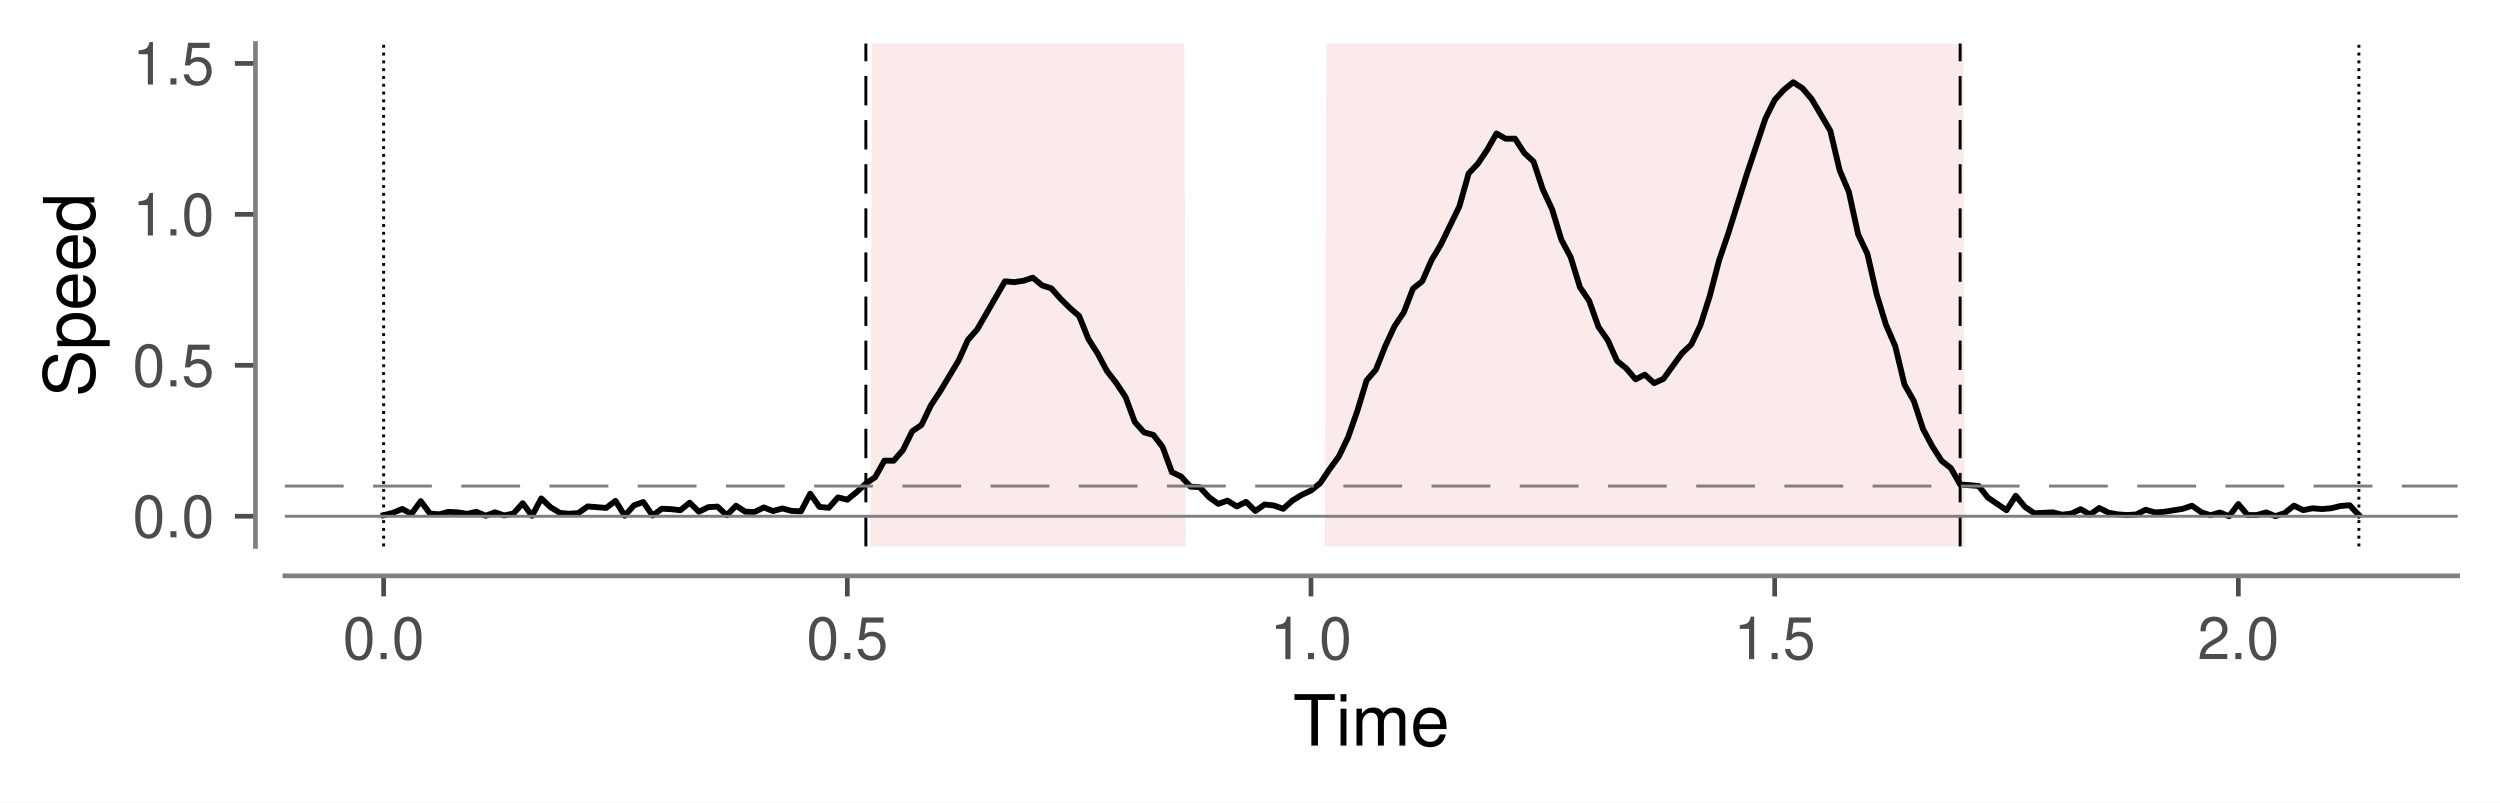
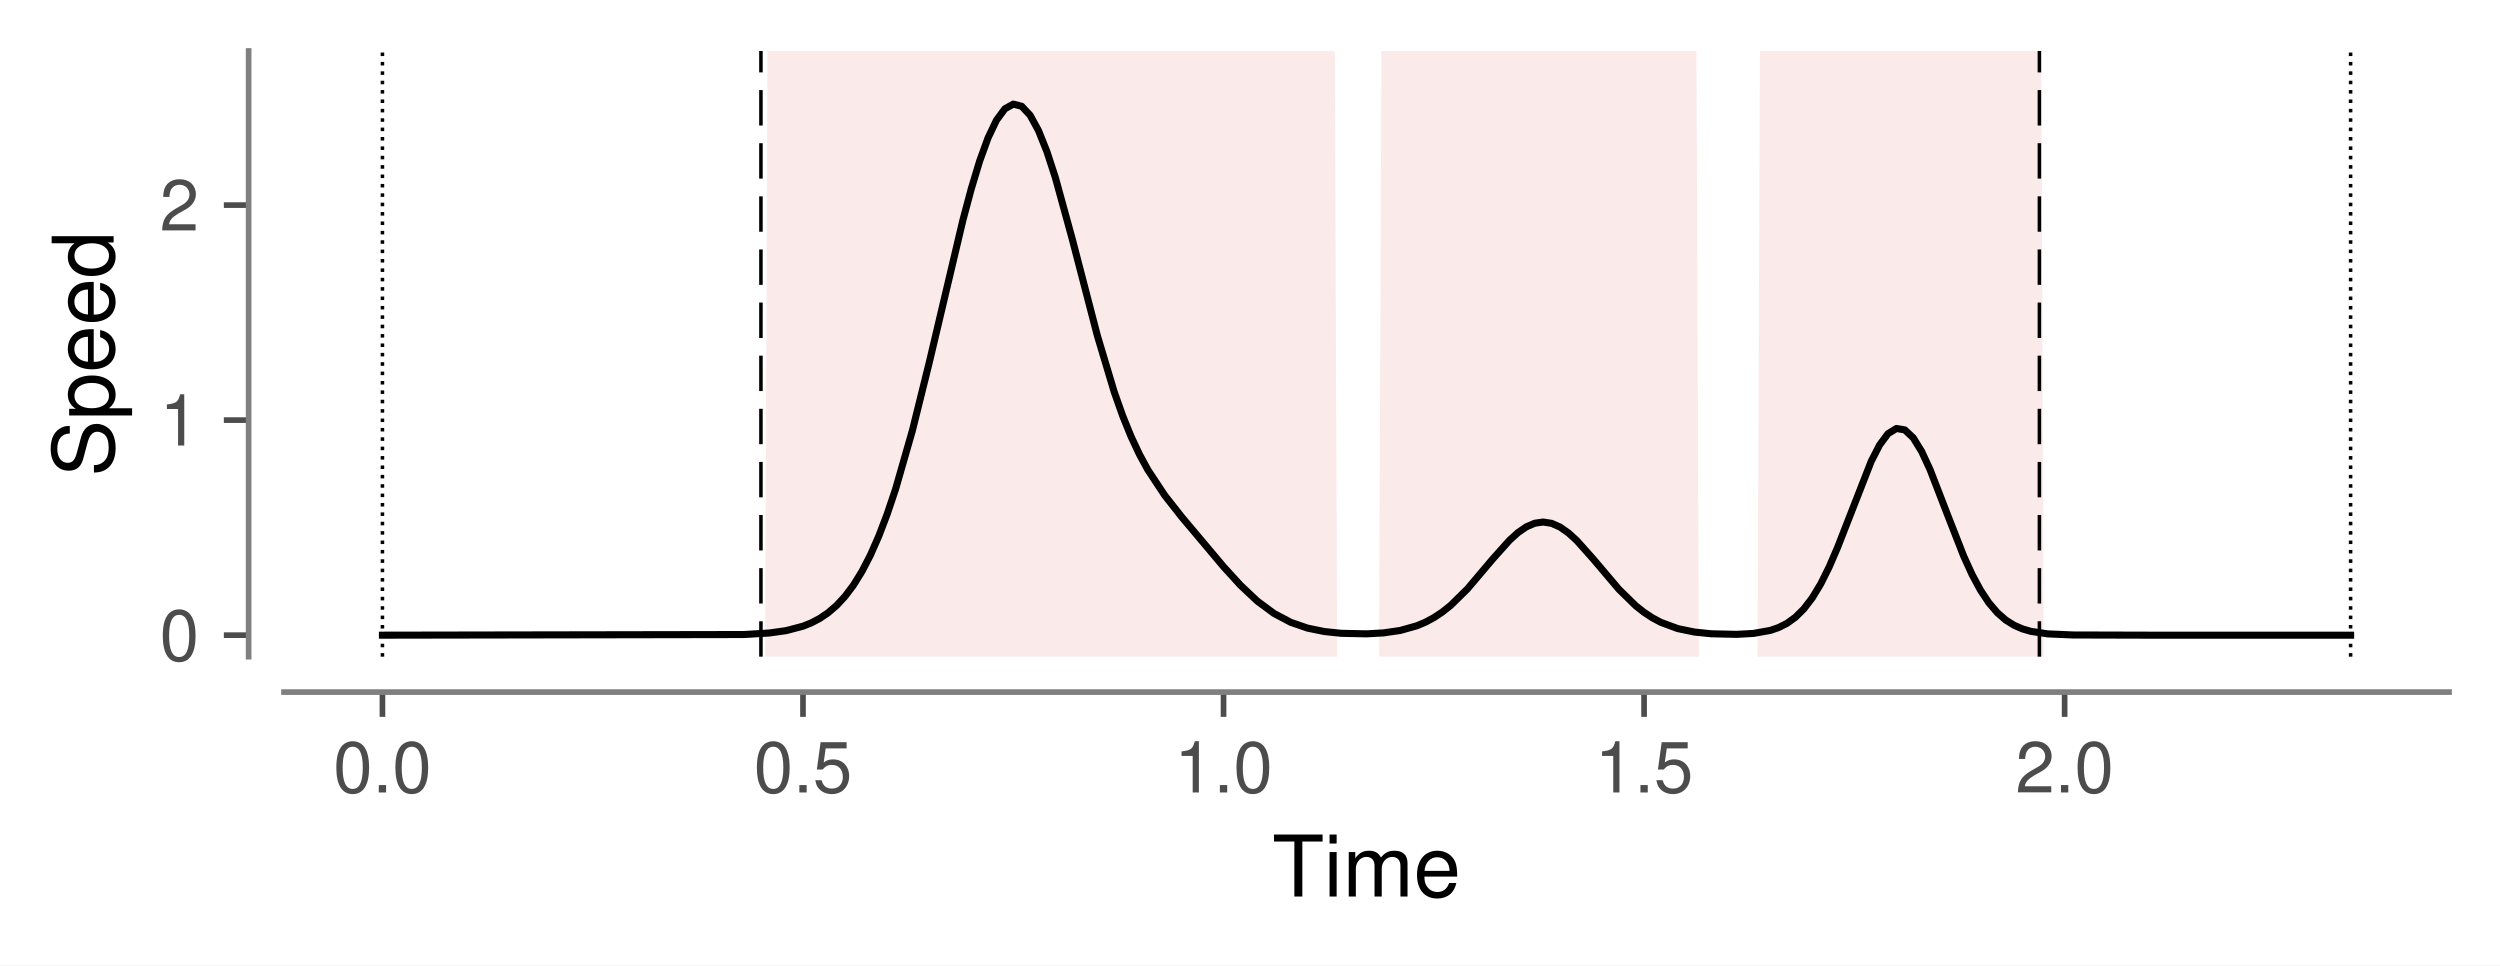
- <svg xmlns="http://www.w3.org/2000/svg" xmlns:xlink="http://www.w3.org/1999/xlink" width="425.136pt" height="136.49pt" viewBox="0 0 425.136 136.49" version="1.1">
+ <svg xmlns="http://www.w3.org/2000/svg" xmlns:xlink="http://www.w3.org/1999/xlink" width="352.987pt" height="136.287pt" viewBox="0 0 352.987 136.287" version="1.1">
  <defs>
    <style type="text/css">*{stroke-linejoin: round; stroke-linecap: butt}</style>
  </defs>
  <g id="figure_1">
    <g id="patch_1">
-       <path d="M 0 136.49  L 425.136 136.49  L 425.136 0  L 0 0  z " style="fill: #ffffff" />
+       <path d="M -0 136.287  L 352.987 136.287  L 352.987 0  L -0 0  z " style="fill: #ffffff" />
    </g>
    <g id="axes_1">
      <g id="patch_2">
-         <path d="M 48.444 92.923  L 417.936 92.923  L 417.936 7.403  L 48.444 7.403  z " style="fill: #ffffff" />
+         <path d="M 40.105 92.72  L 345.787 92.72  L 345.787 7.2  L 40.105 7.2  z " style="fill: #ffffff" />
      </g>
      <g id="patch_3">
-         <path d="M 65.239 344.465  L 66.816 344.465  L 68.393 344.465  L 69.97 344.465  L 71.547 344.465  L 73.124 344.465  L 74.701 344.465  L 76.278 344.465  L 77.855 344.465  L 79.432 344.465  L 81.009 344.465  L 82.586 344.465  L 84.163 344.465  L 85.74 344.465  L 87.317 344.465  L 88.894 344.465  L 90.471 344.465  L 92.048 344.465  L 93.625 344.465  L 95.202 344.465  L 96.779 344.465  L 98.356 344.465  L 99.933 344.465  L 101.51 344.465  L 103.087 344.465  L 104.664 344.465  L 106.241 344.465  L 107.818 344.465  L 109.395 344.465  L 110.972 344.465  L 112.549 344.465  L 114.126 344.465  L 115.703 344.465  L 117.28 344.465  L 118.857 344.465  L 120.434 344.465  L 122.011 344.465  L 123.588 344.465  L 125.165 344.465  L 126.742 344.465  L 128.319 344.465  L 129.896 344.465  L 131.473 344.465  L 133.05 344.465  L 134.627 344.465  L 136.204 344.465  L 137.781 344.465  L 139.358 344.465  L 140.935 344.465  L 142.512 344.465  L 144.089 344.465  L 145.666 344.465  L 147.243 344.465  L 148.82 -168.886  L 150.397 -168.886  L 151.974 -168.886  L 153.551 -168.886  L 155.128 -168.886  L 156.705 -168.886  L 158.282 -168.886  L 159.859 -168.886  L 161.436 -168.886  L 163.013 -168.886  L 164.59 -168.886  L 166.167 -168.886  L 167.744 -168.886  L 169.321 -168.886  L 170.898 -168.886  L 172.475 -168.886  L 174.052 -168.886  L 175.629 -168.886  L 177.206 -168.886  L 178.783 -168.886  L 180.36 -168.886  L 181.937 -168.886  L 183.514 -168.886  L 185.091 -168.886  L 186.668 -168.886  L 188.245 -168.886  L 189.822 -168.886  L 191.399 -168.886  L 192.976 -168.886  L 194.553 -168.886  L 196.13 -168.886  L 197.707 -168.886  L 199.284 -168.886  L 200.861 -168.886  L 202.438 344.465  L 204.015 344.465  L 205.592 344.465  L 207.169 344.465  L 208.746 344.465  L 210.323 344.465  L 211.9 344.465  L 213.477 344.465  L 215.054 344.465  L 216.631 344.465  L 218.208 344.465  L 219.785 344.465  L 221.362 344.465  L 222.939 344.465  L 224.516 344.465  L 226.093 -168.886  L 227.67 -168.886  L 229.247 -168.886  L 230.824 -168.886  L 232.401 -168.886  L 233.979 -168.886  L 235.556 -168.886  L 237.133 -168.886  L 238.71 -168.886  L 240.287 -168.886  L 241.864 -168.886  L 243.441 -168.886  L 245.018 -168.886  L 246.595 -168.886  L 248.172 -168.886  L 249.749 -168.886  L 251.326 -168.886  L 252.903 -168.886  L 254.48 -168.886  L 256.057 -168.886  L 257.634 -168.886  L 259.211 -168.886  L 260.788 -168.886  L 262.365 -168.886  L 263.942 -168.886  L 265.519 -168.886  L 267.096 -168.886  L 268.673 -168.886  L 270.25 -168.886  L 271.827 -168.886  L 273.404 -168.886  L 274.981 -168.886  L 276.558 -168.886  L 278.135 -168.886  L 279.712 -168.886  L 281.289 -168.886  L 282.866 -168.886  L 284.443 -168.886  L 286.02 -168.886  L 287.597 -168.886  L 289.174 -168.886  L 290.751 -168.886  L 292.328 -168.886  L 293.905 -168.886  L 295.482 -168.886  L 297.059 -168.886  L 298.636 -168.886  L 300.213 -168.886  L 301.79 -168.886  L 303.367 -168.886  L 304.944 -168.886  L 306.521 -168.886  L 308.098 -168.886  L 309.675 -168.886  L 311.252 -168.886  L 312.829 -168.886  L 314.406 -168.886  L 315.983 -168.886  L 317.56 -168.886  L 319.137 -168.886  L 320.714 -168.886  L 322.291 -168.886  L 323.868 -168.886  L 325.445 -168.886  L 327.022 -168.886  L 328.599 -168.886  L 330.176 -168.886  L 331.753 -168.886  L 333.33 -168.886  L 334.907 344.465  L 336.484 344.465  L 338.061 344.465  L 339.638 344.465  L 341.215 344.465  L 342.792 344.465  L 344.369 344.465  L 345.946 344.465  L 347.523 344.465  L 349.1 344.465  L 350.677 344.465  L 352.254 344.465  L 353.831 344.465  L 355.408 344.465  L 356.985 344.465  L 358.562 344.465  L 360.139 344.465  L 361.716 344.465  L 363.293 344.465  L 364.87 344.465  L 366.447 344.465  L 368.024 344.465  L 369.601 344.465  L 371.178 344.465  L 372.755 344.465  L 374.332 344.465  L 375.909 344.465  L 377.486 344.465  L 379.063 344.465  L 380.64 344.465  L 382.217 344.465  L 383.794 344.465  L 385.371 344.465  L 386.948 344.465  L 388.525 344.465  L 390.102 344.465  L 391.679 344.465  L 393.256 344.465  L 394.833 344.465  L 396.41 344.465  L 397.987 344.465  L 399.564 344.465  L 401.141 344.465  z " clip-path="url(#p42fe3b28e2)" style="fill: #d62728; opacity: 0.1" />
+         <path d="M 53.999 241.504  L 55.187 241.504  L 56.375 241.504  L 57.562 241.504  L 58.75 241.504  L 59.937 241.504  L 61.125 241.504  L 62.312 241.504  L 63.5 241.504  L 64.688 241.504  L 65.875 241.504  L 67.063 241.504  L 68.25 241.504  L 69.438 241.504  L 70.625 241.504  L 71.813 241.504  L 73.001 241.504  L 74.188 241.504  L 75.376 241.504  L 76.563 241.504  L 77.751 241.504  L 78.938 241.504  L 80.126 241.504  L 81.314 241.504  L 82.501 241.504  L 83.689 241.504  L 84.876 241.504  L 86.064 241.504  L 87.252 241.504  L 88.439 241.504  L 89.627 241.504  L 90.814 241.504  L 92.002 241.504  L 93.189 241.504  L 94.377 241.504  L 95.565 241.504  L 96.752 241.504  L 97.94 241.504  L 99.127 241.504  L 100.315 241.504  L 101.502 241.504  L 102.69 241.504  L 103.878 241.504  L 105.065 241.504  L 106.253 241.504  L 107.44 241.504  L 108.628 -62.137  L 109.815 -62.137  L 111.003 -62.137  L 112.191 -62.137  L 113.378 -62.137  L 114.566 -62.137  L 115.753 -62.137  L 116.941 -62.137  L 118.129 -62.137  L 119.316 -62.137  L 120.504 -62.137  L 121.691 -62.137  L 122.879 -62.137  L 124.066 -62.137  L 125.254 -62.137  L 126.442 -62.137  L 127.629 -62.137  L 128.817 -62.137  L 130.004 -62.137  L 131.192 -62.137  L 132.379 -62.137  L 133.567 -62.137  L 134.755 -62.137  L 135.942 -62.137  L 137.13 -62.137  L 138.317 -62.137  L 139.505 -62.137  L 140.693 -62.137  L 141.88 -62.137  L 143.068 -62.137  L 144.255 -62.137  L 145.443 -62.137  L 146.63 -62.137  L 147.818 -62.137  L 149.006 -62.137  L 150.193 -62.137  L 151.381 -62.137  L 152.568 -62.137  L 153.756 -62.137  L 154.943 -62.137  L 156.131 -62.137  L 157.319 -62.137  L 158.506 -62.137  L 159.694 -62.137  L 160.881 -62.137  L 162.069 -62.137  L 163.256 -62.137  L 164.444 -62.137  L 165.632 -62.137  L 166.819 -62.137  L 168.007 -62.137  L 169.194 -62.137  L 170.382 -62.137  L 171.57 -62.137  L 172.757 -62.137  L 173.945 -62.137  L 175.132 -62.137  L 176.32 -62.137  L 177.507 -62.137  L 178.695 -62.137  L 179.883 -62.137  L 181.07 -62.137  L 182.258 -62.137  L 183.445 -62.137  L 184.633 -62.137  L 185.82 -62.137  L 187.008 -62.137  L 188.196 -62.137  L 189.383 241.504  L 190.571 241.504  L 191.758 241.504  L 192.946 241.504  L 194.134 241.504  L 195.321 -62.137  L 196.509 -62.137  L 197.696 -62.137  L 198.884 -62.137  L 200.071 -62.137  L 201.259 -62.137  L 202.447 -62.137  L 203.634 -62.137  L 204.822 -62.137  L 206.009 -62.137  L 207.197 -62.137  L 208.384 -62.137  L 209.572 -62.137  L 210.76 -62.137  L 211.947 -62.137  L 213.135 -62.137  L 214.322 -62.137  L 215.51 -62.137  L 216.697 -62.137  L 217.885 -62.137  L 219.073 -62.137  L 220.26 -62.137  L 221.448 -62.137  L 222.635 -62.137  L 223.823 -62.137  L 225.011 -62.137  L 226.198 -62.137  L 227.386 -62.137  L 228.573 -62.137  L 229.761 -62.137  L 230.948 -62.137  L 232.136 -62.137  L 233.324 -62.137  L 234.511 -62.137  L 235.699 -62.137  L 236.886 -62.137  L 238.074 -62.137  L 239.261 -62.137  L 240.449 241.504  L 241.637 241.504  L 242.824 241.504  L 244.012 241.504  L 245.199 241.504  L 246.387 241.504  L 247.575 241.504  L 248.762 -62.137  L 249.95 -62.137  L 251.137 -62.137  L 252.325 -62.137  L 253.512 -62.137  L 254.7 -62.137  L 255.888 -62.137  L 257.075 -62.137  L 258.263 -62.137  L 259.45 -62.137  L 260.638 -62.137  L 261.825 -62.137  L 263.013 -62.137  L 264.201 -62.137  L 265.388 -62.137  L 266.576 -62.137  L 267.763 -62.137  L 268.951 -62.137  L 270.138 -62.137  L 271.326 -62.137  L 272.514 -62.137  L 273.701 -62.137  L 274.889 -62.137  L 276.076 -62.137  L 277.264 -62.137  L 278.452 -62.137  L 279.639 -62.137  L 280.827 -62.137  L 282.014 -62.137  L 283.202 -62.137  L 284.389 -62.137  L 285.577 -62.137  L 286.765 -62.137  L 287.952 -62.137  L 289.14 241.504  L 290.327 241.504  L 291.515 241.504  L 292.702 241.504  L 293.89 241.504  L 295.078 241.504  L 296.265 241.504  L 297.453 241.504  L 298.64 241.504  L 299.828 241.504  L 301.016 241.504  L 302.203 241.504  L 303.391 241.504  L 304.578 241.504  L 305.766 241.504  L 306.953 241.504  L 308.141 241.504  L 309.329 241.504  L 310.516 241.504  L 311.704 241.504  L 312.891 241.504  L 314.079 241.504  L 315.266 241.504  L 316.454 241.504  L 317.642 241.504  L 318.829 241.504  L 320.017 241.504  L 321.204 241.504  L 322.392 241.504  L 323.579 241.504  L 324.767 241.504  L 325.955 241.504  L 327.142 241.504  L 328.33 241.504  L 329.517 241.504  L 330.705 241.504  L 331.893 241.504  z " clip-path="url(#pc9f8320c0a)" style="fill: #d62728; opacity: 0.1" />
      </g>
      <g id="matplotlib.axis_1">
        <g id="xtick_1">
          <g id="line2d_1">
            <defs>
-               <path id="maba104eb3d" d="M 0 0  L 0 3.5  " style="stroke: #4c4c4c; stroke-width: 0.8" />
+               <path id="mc67b8b65a9" d="M 0 0  L 0 3.5  " style="stroke: #4c4c4c; stroke-width: 0.8" />
            </defs>
            <g>
-               <use xlink:href="#maba104eb3d" x="65.239" y="97.923" style="fill: #4c4c4c; stroke: #4c4c4c; stroke-width: 0.8" />
+               <use xlink:href="#mc67b8b65a9" x="53.999" y="97.72" style="fill: #4c4c4c; stroke: #4c4c4c; stroke-width: 0.8" />
            </g>
          </g>
          <g id="text_1">
-             <text style="fill: #4c4c4c; font: 200 10px 'Helvetica', sans-serif; text-anchor: middle" x="65.239" y="112.096" transform="rotate(-0 65.23886 112.0963)">0.0</text>
+             <text style="fill: #4c4c4c; font: 200 10px 'Helvetica', sans-serif; text-anchor: middle" x="53.999" y="111.893" transform="rotate(-0 53.99935 111.8934)">0.0</text>
          </g>
        </g>
        <g id="xtick_2">
          <g id="line2d_2">
            <g>
-               <use xlink:href="#maba104eb3d" x="144.089" y="97.923" style="fill: #4c4c4c; stroke: #4c4c4c; stroke-width: 0.8" />
+               <use xlink:href="#mc67b8b65a9" x="113.378" y="97.72" style="fill: #4c4c4c; stroke: #4c4c4c; stroke-width: 0.8" />
            </g>
          </g>
          <g id="text_2">
-             <text style="fill: #4c4c4c; font: 200 10px 'Helvetica', sans-serif; text-anchor: middle" x="144.089" y="112.096" transform="rotate(-0 144.0892 112.0963)">0.5</text>
+             <text style="fill: #4c4c4c; font: 200 10px 'Helvetica', sans-serif; text-anchor: middle" x="113.378" y="111.893" transform="rotate(-0 113.3782 111.8934)">0.5</text>
          </g>
        </g>
        <g id="xtick_3">
          <g id="line2d_3">
            <g>
-               <use xlink:href="#maba104eb3d" x="222.939" y="97.923" style="fill: #4c4c4c; stroke: #4c4c4c; stroke-width: 0.8" />
+               <use xlink:href="#mc67b8b65a9" x="172.757" y="97.72" style="fill: #4c4c4c; stroke: #4c4c4c; stroke-width: 0.8" />
            </g>
          </g>
          <g id="text_3">
-             <text style="fill: #4c4c4c; font: 200 10px 'Helvetica', sans-serif; text-anchor: middle" x="222.939" y="112.096" transform="rotate(-0 222.9395 112.0963)">1.0</text>
+             <text style="fill: #4c4c4c; font: 200 10px 'Helvetica', sans-serif; text-anchor: middle" x="172.757" y="111.893" transform="rotate(-0 172.7571 111.8934)">1.0</text>
          </g>
        </g>
        <g id="xtick_4">
          <g id="line2d_4">
            <g>
-               <use xlink:href="#maba104eb3d" x="301.79" y="97.923" style="fill: #4c4c4c; stroke: #4c4c4c; stroke-width: 0.8" />
+               <use xlink:href="#mc67b8b65a9" x="232.136" y="97.72" style="fill: #4c4c4c; stroke: #4c4c4c; stroke-width: 0.8" />
            </g>
          </g>
          <g id="text_4">
-             <text style="fill: #4c4c4c; font: 200 10px 'Helvetica', sans-serif; text-anchor: middle" x="301.79" y="112.096" transform="rotate(-0 301.7898 112.0963)">1.5</text>
+             <text style="fill: #4c4c4c; font: 200 10px 'Helvetica', sans-serif; text-anchor: middle" x="232.136" y="111.893" transform="rotate(-0 232.136 111.8934)">1.5</text>
          </g>
        </g>
        <g id="xtick_5">
          <g id="line2d_5">
            <g>
-               <use xlink:href="#maba104eb3d" x="380.64" y="97.923" style="fill: #4c4c4c; stroke: #4c4c4c; stroke-width: 0.8" />
+               <use xlink:href="#mc67b8b65a9" x="291.515" y="97.72" style="fill: #4c4c4c; stroke: #4c4c4c; stroke-width: 0.8" />
            </g>
          </g>
          <g id="text_5">
-             <text style="fill: #4c4c4c; font: 200 10px 'Helvetica', sans-serif; text-anchor: middle" x="380.64" y="112.096" transform="rotate(-0 380.6401 112.0963)">2.0</text>
+             <text style="fill: #4c4c4c; font: 200 10px 'Helvetica', sans-serif; text-anchor: middle" x="291.515" y="111.893" transform="rotate(-0 291.5149 111.8934)">2.0</text>
          </g>
        </g>
        <g id="text_6">
-           <text style="font: 12px 'Helvetica', sans-serif; text-anchor: middle" x="233.19" y="126.789" transform="rotate(-0 233.19 126.7888)">Time</text>
+           <text style="font: 12px 'Helvetica', sans-serif; text-anchor: middle" x="192.946" y="126.586" transform="rotate(-0 192.9459 126.5859)">Time</text>
        </g>
      </g>
      <g id="matplotlib.axis_2">
        <g id="ytick_1">
          <g id="line2d_6">
            <defs>
-               <path id="macccce6b61" d="M 0 0  L -3.5 0  " style="stroke: #4c4c4c; stroke-width: 0.8" />
+               <path id="m2b6db073e0" d="M 0 0  L -3.5 0  " style="stroke: #4c4c4c; stroke-width: 0.8" />
            </defs>
            <g>
-               <use xlink:href="#macccce6b61" x="43.444" y="87.789" style="fill: #4c4c4c; stroke: #4c4c4c; stroke-width: 0.8" />
+               <use xlink:href="#m2b6db073e0" x="35.105" y="89.684" style="fill: #4c4c4c; stroke: #4c4c4c; stroke-width: 0.8" />
            </g>
          </g>
          <g id="text_7">
-             <text style="fill: #4c4c4c; font: 200 10px 'Helvetica', sans-serif; text-anchor: end" x="36.444" y="91.376" transform="rotate(-0 36.44375 91.37608)">0.0</text>
+             <text style="fill: #4c4c4c; font: 200 10px 'Helvetica', sans-serif; text-anchor: end" x="28.105" y="93.27" transform="rotate(-0 28.10469 93.2703)">0</text>
          </g>
        </g>
        <g id="ytick_2">
          <g id="line2d_7">
            <g>
-               <use xlink:href="#macccce6b61" x="43.444" y="62.122" style="fill: #4c4c4c; stroke: #4c4c4c; stroke-width: 0.8" />
+               <use xlink:href="#m2b6db073e0" x="35.105" y="59.319" style="fill: #4c4c4c; stroke: #4c4c4c; stroke-width: 0.8" />
            </g>
          </g>
          <g id="text_8">
-             <text style="fill: #4c4c4c; font: 200 10px 'Helvetica', sans-serif; text-anchor: end" x="36.444" y="65.709" transform="rotate(-0 36.44375 65.70853)">0.5</text>
+             <text style="fill: #4c4c4c; font: 200 10px 'Helvetica', sans-serif; text-anchor: end" x="28.105" y="62.906" transform="rotate(-0 28.10469 62.90613)">1</text>
          </g>
        </g>
        <g id="ytick_3">
          <g id="line2d_8">
            <g>
-               <use xlink:href="#macccce6b61" x="43.444" y="36.454" style="fill: #4c4c4c; stroke: #4c4c4c; stroke-width: 0.8" />
+               <use xlink:href="#m2b6db073e0" x="35.105" y="28.955" style="fill: #4c4c4c; stroke: #4c4c4c; stroke-width: 0.8" />
            </g>
          </g>
          <g id="text_9">
-             <text style="fill: #4c4c4c; font: 200 10px 'Helvetica', sans-serif; text-anchor: end" x="36.444" y="40.041" transform="rotate(-0 36.44375 40.04098)">1.0</text>
+             <text style="fill: #4c4c4c; font: 200 10px 'Helvetica', sans-serif; text-anchor: end" x="28.105" y="32.542" transform="rotate(-0 28.10469 32.54196)">2</text>
          </g>
        </g>
-         <g id="ytick_4">
-           <g id="line2d_9">
-             <g>
-               <use xlink:href="#macccce6b61" x="43.444" y="10.787" style="fill: #4c4c4c; stroke: #4c4c4c; stroke-width: 0.8" />
-             </g>
-           </g>
-           <g id="text_10">
-             <text style="fill: #4c4c4c; font: 200 10px 'Helvetica', sans-serif; text-anchor: end" x="36.444" y="14.373" transform="rotate(-0 36.44375 14.37344)">1.5</text>
-           </g>
-         </g>
-         <g id="text_11">
-           <text style="font: 12px 'Helvetica', sans-serif; text-anchor: middle" x="16.043" y="50.163" transform="rotate(-90 16.0425 50.16286)">Speed</text>
+         <g id="text_10">
+           <text style="font: 12px 'Helvetica', sans-serif; text-anchor: middle" x="16.043" y="49.96" transform="rotate(-90 16.0425 49.96)">Speed</text>
        </g>
      </g>
+       <g id="line2d_9">
+         <path d="M 53.999 89.684  L 105.065 89.592  L 108.628 89.376  L 111.003 89.042  L 113.378 88.416  L 114.566 87.939  L 115.753 87.313  L 116.941 86.507  L 118.129 85.482  L 119.316 84.2  L 120.504 82.62  L 121.691 80.703  L 122.879 78.415  L 124.066 75.726  L 125.254 72.619  L 126.442 69.088  L 128.817 60.816  L 131.192 51.239  L 135.942 31.142  L 137.13 26.686  L 138.317 22.75  L 139.505 19.474  L 140.693 16.98  L 141.88 15.366  L 143.068 14.699  L 144.255 15.004  L 145.443 16.269  L 146.63 18.437  L 147.818 21.41  L 149.006 25.053  L 151.381 33.695  L 154.943 47.399  L 157.319 55.331  L 158.506 58.689  L 159.694 61.62  L 160.881 64.152  L 162.069 66.335  L 164.444 69.93  L 166.819 72.952  L 172.757 80.01  L 175.132 82.616  L 177.507 84.857  L 179.883 86.615  L 182.258 87.872  L 184.633 88.69  L 187.008 89.172  L 189.383 89.42  L 192.946 89.496  L 195.321 89.363  L 197.696 89.02  L 200.071 88.352  L 201.259 87.851  L 202.447 87.214  L 203.634 86.428  L 204.822 85.484  L 207.197 83.148  L 210.76 78.937  L 213.135 76.282  L 214.322 75.207  L 215.51 74.389  L 216.697 73.878  L 217.885 73.709  L 219.073 73.891  L 220.26 74.414  L 221.448 75.243  L 222.635 76.327  L 225.011 78.991  L 228.573 83.198  L 230.948 85.524  L 232.136 86.461  L 233.324 87.242  L 234.511 87.874  L 236.886 88.753  L 239.261 89.244  L 241.637 89.486  L 245.199 89.568  L 247.575 89.436  L 249.95 89.013  L 251.137 88.606  L 252.325 88.003  L 253.512 87.143  L 254.7 85.964  L 255.888 84.411  L 257.075 82.446  L 258.263 80.065  L 259.45 77.308  L 264.201 65.147  L 265.388 62.832  L 266.576 61.233  L 267.763 60.499  L 268.951 60.7  L 270.138 61.816  L 271.326 63.743  L 272.514 66.305  L 274.889 72.452  L 277.264 78.525  L 278.452 81.13  L 279.639 83.335  L 280.827 85.122  L 282.014 86.511  L 283.202 87.547  L 284.389 88.29  L 285.577 88.804  L 286.765 89.146  L 289.14 89.501  L 292.702 89.655  L 303.391 89.684  L 331.893 89.684  L 331.893 89.684  " clip-path="url(#pc9f8320c0a)" style="fill: none; stroke: #000000; stroke-linecap: square" />
+       </g>
      <g id="line2d_10">
-         <path d="M 65.239 87.612  L 66.816 87.208  L 68.393 86.549  L 69.97 87.387  L 71.547 85.224  L 73.124 87.34  L 74.701 87.46  L 76.278 87.045  L 77.855 87.135  L 79.432 87.38  L 81.009 87.032  L 82.586 87.697  L 84.163 87.12  L 85.74 87.649  L 87.317 87.329  L 88.894 85.571  L 90.471 87.719  L 92.048 84.763  L 93.625 86.257  L 95.202 87.219  L 96.779 87.368  L 98.356 87.248  L 99.933 86.121  L 103.087 86.374  L 104.664 85.179  L 106.241 87.705  L 107.818 85.928  L 109.395 85.372  L 110.972 87.666  L 112.549 86.511  L 114.126 86.583  L 115.703 86.769  L 117.28 85.484  L 118.857 87.027  L 120.434 86.246  L 122.011 86.152  L 123.588 87.621  L 125.165 85.999  L 126.742 87.018  L 128.319 87.057  L 129.896 86.299  L 131.473 86.912  L 133.05 86.464  L 134.627 86.882  L 136.204 86.959  L 137.781 83.964  L 139.358 86.201  L 140.935 86.359  L 142.512 84.58  L 144.089 84.97  L 145.666 83.692  L 147.243 82.225  L 148.82 81.156  L 150.397 78.336  L 151.974 78.347  L 153.551 76.531  L 155.128 73.335  L 156.705 72.265  L 158.282 68.964  L 159.859 66.575  L 163.013 61.31  L 164.59 57.807  L 166.167 56.036  L 170.898 47.837  L 172.475 47.982  L 174.052 47.74  L 175.629 47.219  L 177.206 48.523  L 178.783 49.036  L 180.36 50.814  L 181.937 52.374  L 183.514 53.739  L 185.091 57.654  L 186.668 60.136  L 188.245 63.102  L 189.822 65.128  L 191.399 67.502  L 192.976 71.761  L 194.553 73.521  L 196.13 73.955  L 197.707 76.005  L 199.284 80.287  L 200.861 81.048  L 202.438 82.753  L 204.015 82.846  L 205.592 84.538  L 207.169 85.685  L 208.746 85.137  L 210.323 86.12  L 211.9 85.351  L 213.477 86.892  L 215.054 85.79  L 216.631 85.956  L 218.208 86.528  L 219.785 85.119  L 221.362 84.156  L 222.939 83.418  L 224.516 82.15  L 226.093 79.79  L 227.67 77.643  L 229.247 74.368  L 230.824 69.867  L 232.401 64.674  L 233.979 62.863  L 235.556 58.9  L 237.133 55.485  L 238.71 53.141  L 240.287 49.089  L 241.864 47.823  L 243.441 44.229  L 245.018 41.593  L 248.172 35.101  L 249.749 29.506  L 251.326 27.829  L 252.903 25.482  L 254.48 22.7  L 256.057 23.591  L 257.634 23.585  L 259.211 26.015  L 260.788 27.476  L 262.365 32.212  L 263.942 35.595  L 265.519 40.771  L 267.096 43.718  L 268.673 48.83  L 270.25 51.178  L 271.827 55.589  L 273.404 57.844  L 274.981 61.37  L 276.558 62.655  L 278.135 64.503  L 279.712 63.713  L 281.289 65.15  L 282.866 64.438  L 286.02 60.079  L 287.597 58.606  L 289.174 55.28  L 290.751 50.348  L 292.328 44.3  L 293.905 39.687  L 297.059 29.595  L 300.213 20.156  L 301.79 16.994  L 303.367 15.254  L 304.944 13.986  L 306.521 15.014  L 308.098 16.866  L 311.252 22.233  L 312.829 28.915  L 314.406 32.639  L 315.983 39.848  L 317.56 43.176  L 319.137 50.072  L 320.714 55.22  L 322.291 58.855  L 323.868 65.401  L 325.445 68.164  L 327.022 72.964  L 328.599 75.897  L 330.176 78.364  L 331.753 79.603  L 333.33 82.385  L 336.484 82.644  L 338.061 84.629  L 341.215 86.759  L 342.792 84.311  L 344.369 86.217  L 345.946 87.277  L 349.1 87.126  L 350.677 87.529  L 352.254 87.333  L 353.831 86.59  L 355.408 87.5  L 356.985 86.385  L 358.562 87.186  L 360.139 87.468  L 361.716 87.585  L 363.293 87.484  L 364.87 86.685  L 366.447 87.134  L 368.024 87.038  L 371.178 86.53  L 372.755 85.999  L 374.332 87.103  L 375.909 87.621  L 377.486 87.152  L 379.063 87.784  L 380.64 85.719  L 382.217 87.599  L 383.794 87.584  L 385.371 87.13  L 386.948 87.778  L 388.525 87.241  L 390.102 85.988  L 391.679 86.757  L 393.256 86.434  L 394.833 86.571  L 396.41 86.435  L 397.987 86.05  L 399.564 85.916  L 401.141 87.601  L 401.141 87.601  " clip-path="url(#p42fe3b28e2)" style="fill: none; stroke: #000000; stroke-linecap: square" />
+         <path d="M 107.44 92.72  L 107.44 7.2  " clip-path="url(#pc9f8320c0a)" style="fill: none; stroke-dasharray: 5,2.5; stroke-dashoffset: 0; stroke: #000000; stroke-width: 0.5" />
      </g>
      <g id="line2d_11">
-         <path d="M 147.243 92.923  L 147.243 7.403  " clip-path="url(#p42fe3b28e2)" style="fill: none; stroke-dasharray: 5,2.5; stroke-dashoffset: 0; stroke: #000000; stroke-width: 0.5" />
+         <path d="M 287.952 92.72  L 287.952 7.2  " clip-path="url(#pc9f8320c0a)" style="fill: none; stroke-dasharray: 5,2.5; stroke-dashoffset: 0; stroke: #000000; stroke-width: 0.5" />
      </g>
      <g id="line2d_12">
-         <path d="M 333.33 92.923  L 333.33 7.403  " clip-path="url(#p42fe3b28e2)" style="fill: none; stroke-dasharray: 5,2.5; stroke-dashoffset: 0; stroke: #000000; stroke-width: 0.5" />
+         <path d="M 53.999 92.72  L 53.999 7.2  " clip-path="url(#pc9f8320c0a)" style="fill: none; stroke-dasharray: 0.5,0.825; stroke-dashoffset: 0; stroke: #000000; stroke-width: 0.5" />
      </g>
      <g id="line2d_13">
-         <path d="M 65.239 92.923  L 65.239 7.403  " clip-path="url(#p42fe3b28e2)" style="fill: none; stroke-dasharray: 0.5,0.825; stroke-dashoffset: 0; stroke: #000000; stroke-width: 0.5" />
-       </g>
-       <g id="line2d_14">
-         <path d="M 401.141 92.923  L 401.141 7.403  " clip-path="url(#p42fe3b28e2)" style="fill: none; stroke-dasharray: 0.5,0.825; stroke-dashoffset: 0; stroke: #000000; stroke-width: 0.5" />
-       </g>
-       <g id="line2d_15">
-         <path d="M 48.444 82.656  L 417.936 82.656  " clip-path="url(#p42fe3b28e2)" style="fill: none; stroke-dasharray: 10,5; stroke-dashoffset: 0; stroke: #7f7f7f; stroke-width: 0.5" />
-       </g>
-       <g id="line2d_16">
-         <path d="M 48.444 87.789  L 417.936 87.789  " clip-path="url(#p42fe3b28e2)" style="fill: none; stroke: #7f7f7f; stroke-width: 0.5; stroke-linecap: square" />
+         <path d="M 331.893 92.72  L 331.893 7.2  " clip-path="url(#pc9f8320c0a)" style="fill: none; stroke-dasharray: 0.5,0.825; stroke-dashoffset: 0; stroke: #000000; stroke-width: 0.5" />
      </g>
      <g id="patch_4">
-         <path d="M 43.444 92.923  L 43.444 7.403  " style="fill: none; stroke: #7f7f7f; stroke-width: 0.8; stroke-linejoin: miter; stroke-linecap: square" />
+         <path d="M 35.105 92.72  L 35.105 7.2  " style="fill: none; stroke: #7f7f7f; stroke-width: 0.8; stroke-linejoin: miter; stroke-linecap: square" />
      </g>
      <g id="patch_5">
-         <path d="M 48.444 97.923  L 417.936 97.923  " style="fill: none; stroke: #7f7f7f; stroke-width: 0.8; stroke-linejoin: miter; stroke-linecap: square" />
+         <path d="M 40.105 97.72  L 345.787 97.72  " style="fill: none; stroke: #7f7f7f; stroke-width: 0.8; stroke-linejoin: miter; stroke-linecap: square" />
      </g>
    </g>
  </g>
  <defs>
-     <clipPath id="p42fe3b28e2">
-       <rect x="48.444" y="7.403" width="369.493" height="85.52" />
+     <clipPath id="pc9f8320c0a">
+       <rect x="40.105" y="7.2" width="305.683" height="85.52" />
    </clipPath>
  </defs>
</svg>
